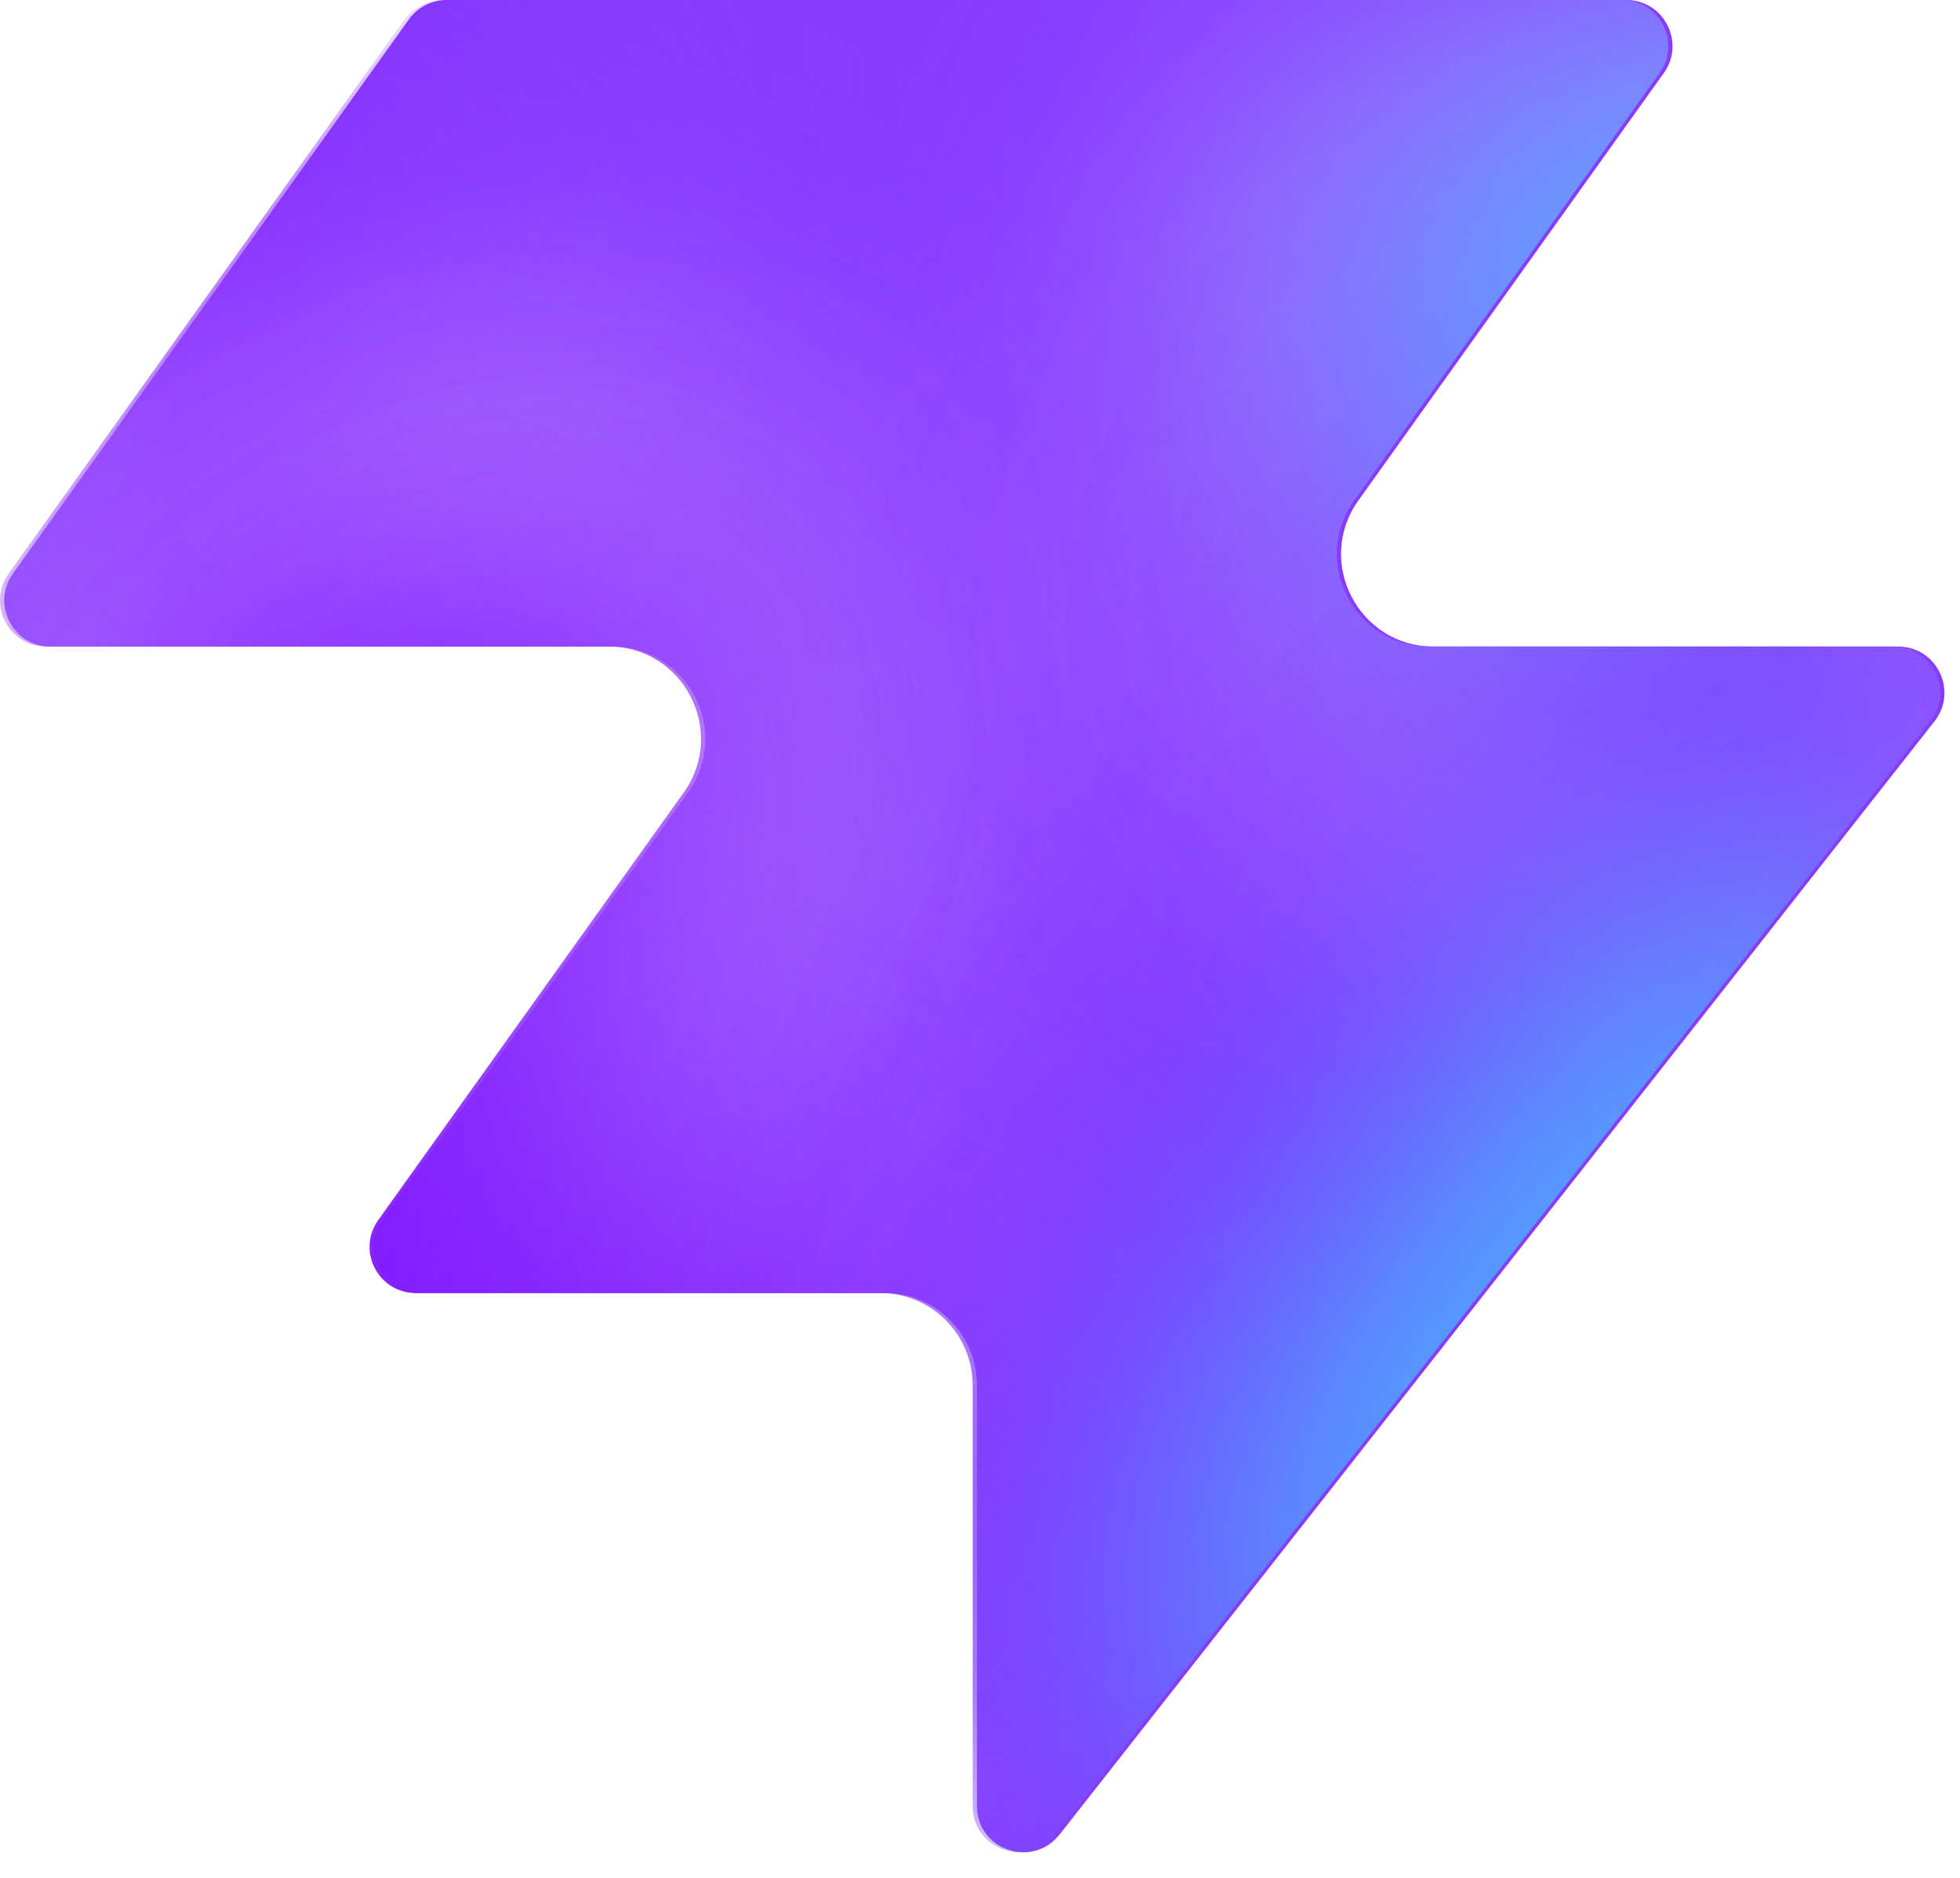
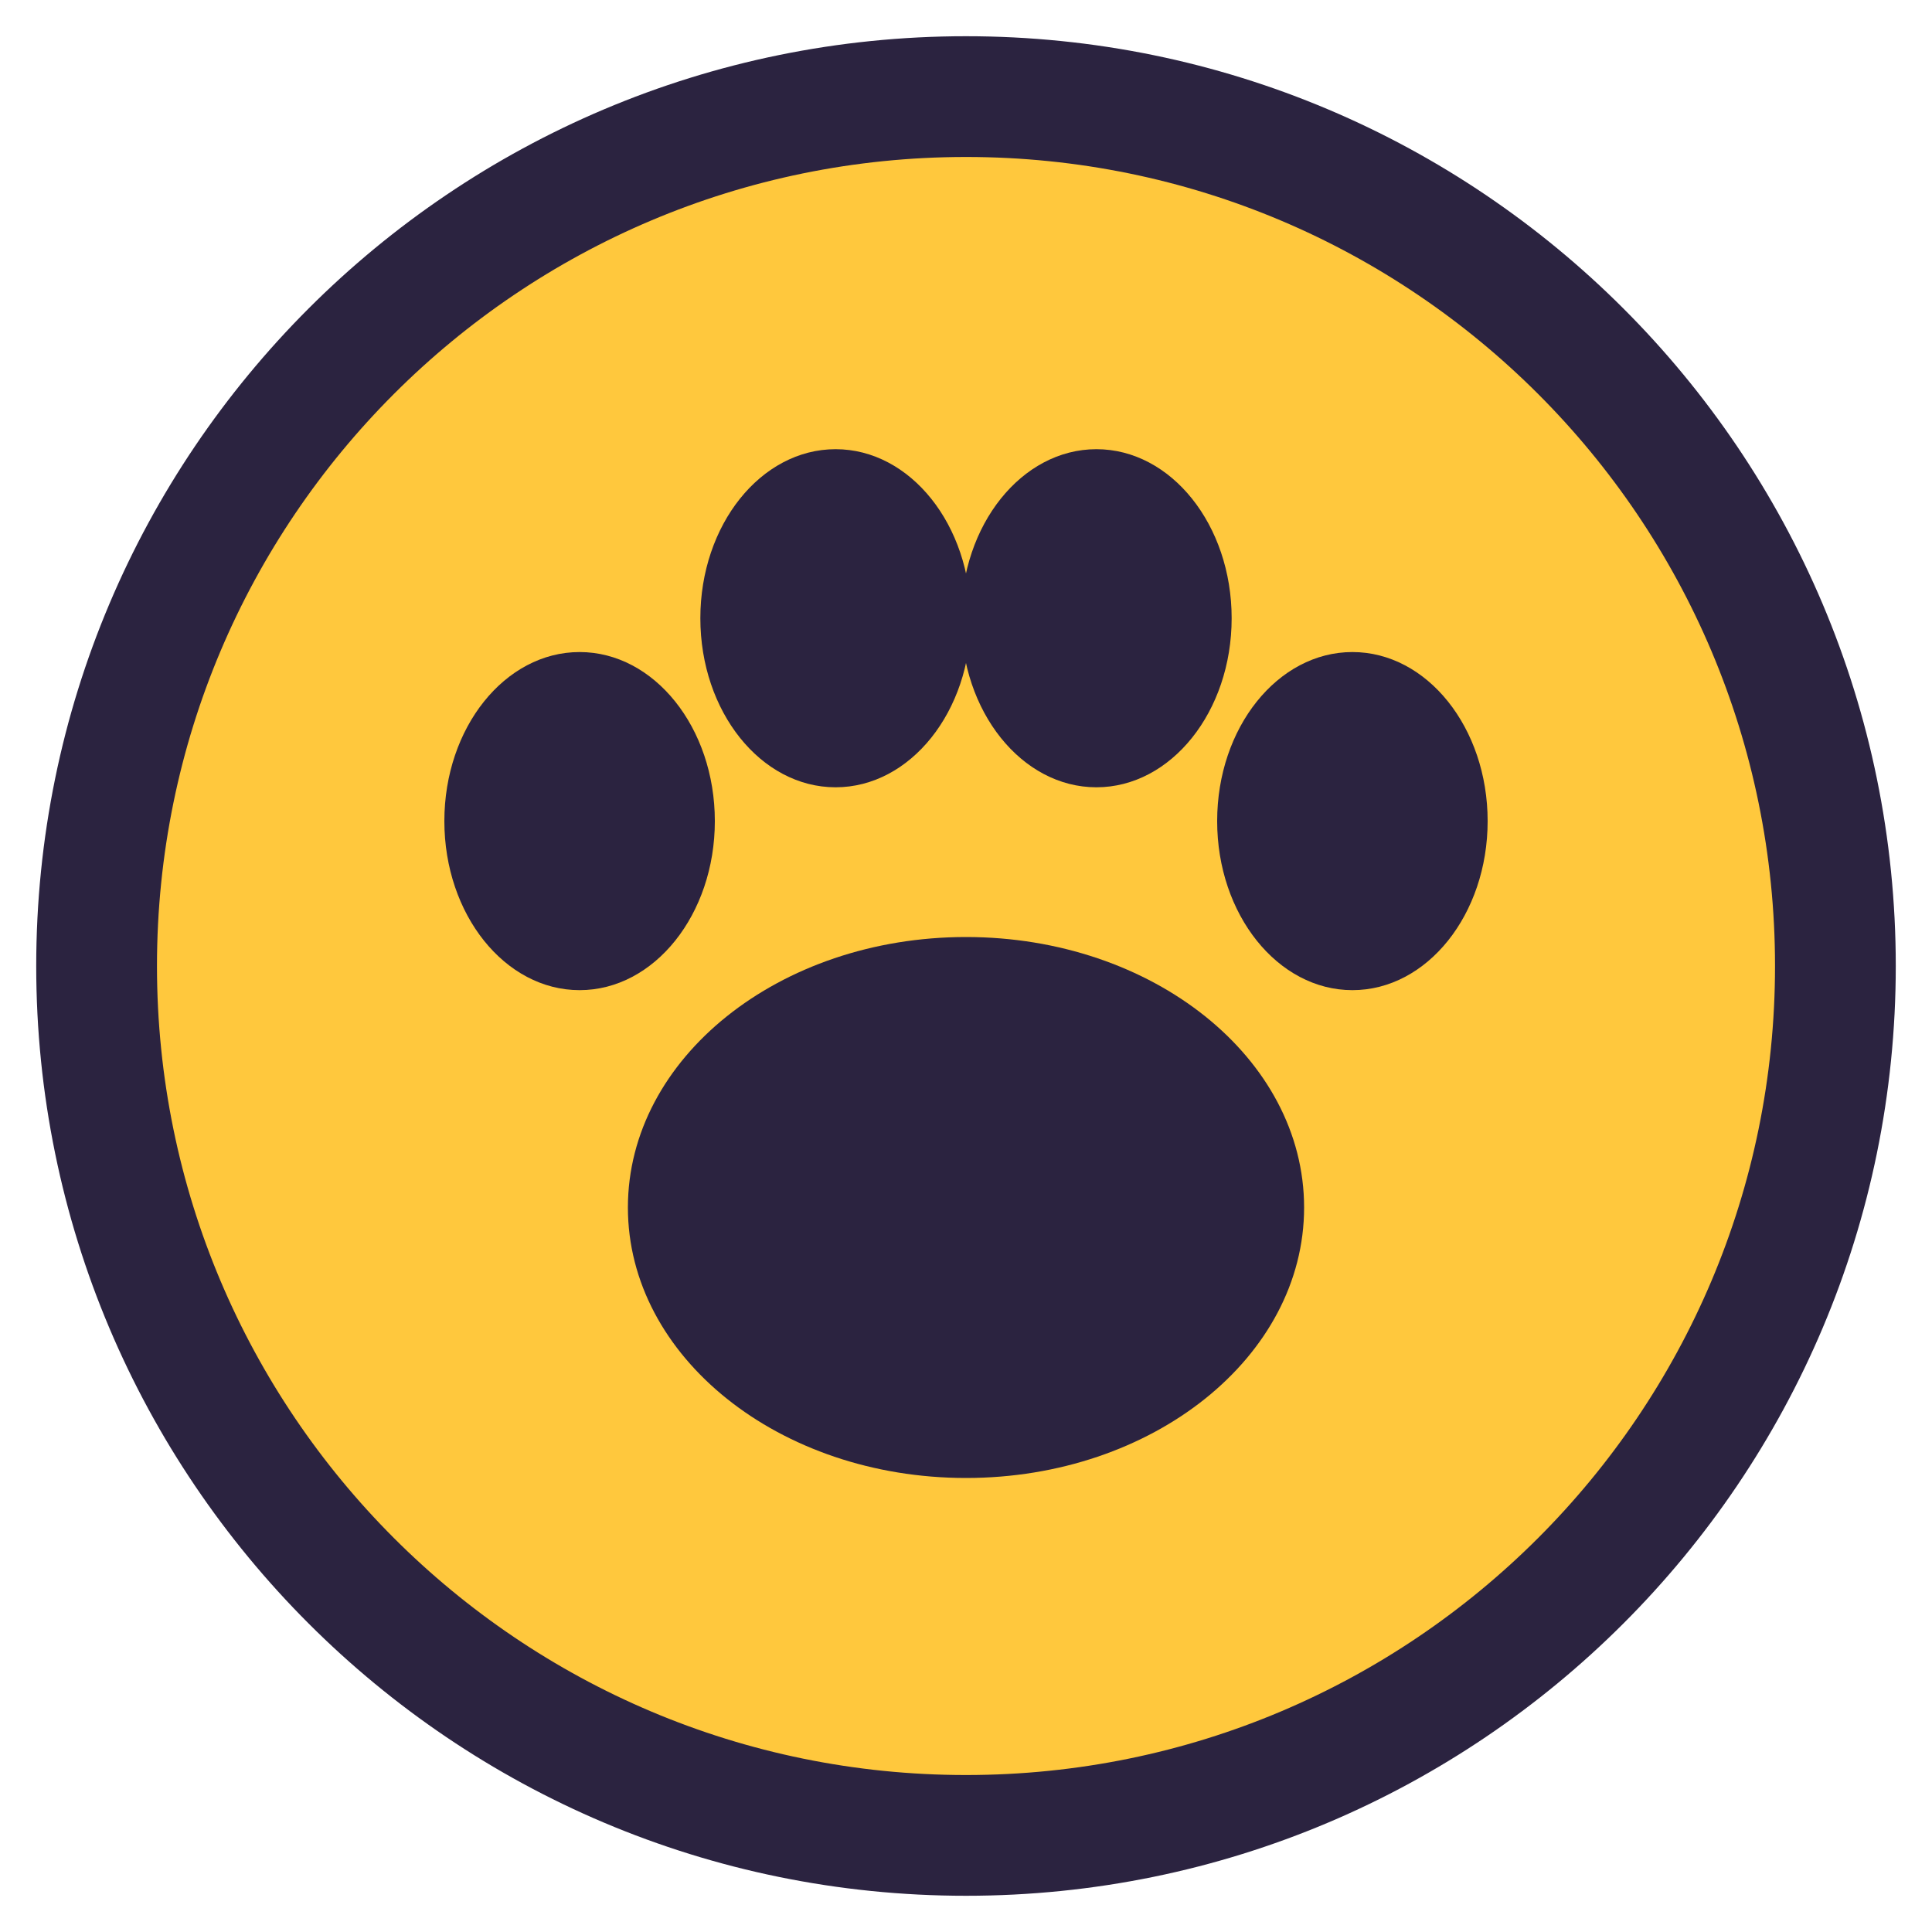
- <svg xmlns="http://www.w3.org/2000/svg" width="48" height="46" fill="none" viewBox="0 0 48 46">
-   <path fill="#863bff" d="M25.946 44.938c-.664.845-2.021.375-2.021-.698V33.937a2.26 2.26 0 0 0-2.262-2.262H10.287c-.92 0-1.456-1.04-.92-1.788l7.48-10.471c1.07-1.497 0-3.578-1.842-3.578H1.237c-.92 0-1.456-1.04-.92-1.788L10.013.474c.214-.297.556-.474.92-.474h28.894c.92 0 1.456 1.04.92 1.788l-7.48 10.471c-1.07 1.498 0 3.579 1.842 3.579h11.377c.943 0 1.473 1.088.89 1.83L25.947 44.94z" style="fill:#863bff;fill:color(display-p3 .525 .23 1);fill-opacity:1" />
-   <mask id="a" width="48" height="46" x="0" y="0" maskUnits="userSpaceOnUse" style="mask-type:alpha">
-     <path fill="#000" d="M25.842 44.938c-.664.844-2.021.375-2.021-.698V33.937a2.26 2.26 0 0 0-2.262-2.262H10.183c-.92 0-1.456-1.04-.92-1.788l7.48-10.471c1.07-1.498 0-3.579-1.842-3.579H1.133c-.92 0-1.456-1.04-.92-1.787L9.91.473c.214-.297.556-.474.92-.474h28.894c.92 0 1.456 1.04.92 1.788l-7.48 10.471c-1.07 1.498 0 3.578 1.842 3.578h11.377c.943 0 1.473 1.088.89 1.832L25.843 44.94z" style="fill:#000;fill-opacity:1" />
-   </mask>
-   <g mask="url(#a)">
-     <g filter="url(#b)">
-       <ellipse cx="5.508" cy="14.704" fill="#ede6ff" rx="5.508" ry="14.704" style="fill:#ede6ff;fill:color(display-p3 .927 .903 1);fill-opacity:1" transform="matrix(.00324 1 1 -.00324 -4.47 31.516)" />
-     </g>
-     <g filter="url(#c)">
-       <ellipse cx="10.399" cy="29.851" fill="#ede6ff" rx="10.399" ry="29.851" style="fill:#ede6ff;fill:color(display-p3 .927 .903 1);fill-opacity:1" transform="matrix(.00324 1 1 -.00324 -39.328 7.883)" />
-     </g>
-     <g filter="url(#d)">
-       <ellipse cx="5.508" cy="30.487" fill="#7e14ff" rx="5.508" ry="30.487" style="fill:#7e14ff;fill:color(display-p3 .492 .077 1);fill-opacity:1" transform="rotate(89.814 -25.913 -14.639)scale(1 -1)" />
-     </g>
-     <g filter="url(#e)">
-       <ellipse cx="5.508" cy="30.599" fill="#7e14ff" rx="5.508" ry="30.599" style="fill:#7e14ff;fill:color(display-p3 .492 .077 1);fill-opacity:1" transform="rotate(89.814 -32.644 -3.334)scale(1 -1)" />
-     </g>
-     <g filter="url(#f)">
-       <ellipse cx="5.508" cy="30.599" fill="#7e14ff" rx="5.508" ry="30.599" style="fill:#7e14ff;fill:color(display-p3 .492 .077 1);fill-opacity:1" transform="matrix(.00324 1 1 -.00324 -34.34 30.47)" />
-     </g>
-     <g filter="url(#g)">
-       <ellipse cx="14.072" cy="22.078" fill="#ede6ff" rx="14.072" ry="22.078" style="fill:#ede6ff;fill:color(display-p3 .927 .903 1);fill-opacity:1" transform="rotate(93.35 24.506 48.493)scale(-1 1)" />
-     </g>
-     <g filter="url(#h)">
-       <ellipse cx="3.47" cy="21.501" fill="#7e14ff" rx="3.47" ry="21.501" style="fill:#7e14ff;fill:color(display-p3 .492 .077 1);fill-opacity:1" transform="rotate(89.009 28.708 47.59)scale(-1 1)" />
-     </g>
-     <g filter="url(#i)">
-       <ellipse cx="3.47" cy="21.501" fill="#7e14ff" rx="3.47" ry="21.501" style="fill:#7e14ff;fill:color(display-p3 .492 .077 1);fill-opacity:1" transform="rotate(89.009 28.708 47.59)scale(-1 1)" />
-     </g>
-     <g filter="url(#j)">
-       <ellipse cx=".387" cy="8.972" fill="#7e14ff" rx="4.407" ry="29.108" style="fill:#7e14ff;fill:color(display-p3 .492 .077 1);fill-opacity:1" transform="rotate(39.51 .387 8.972)" />
-     </g>
-     <g filter="url(#k)">
-       <ellipse cx="47.523" cy="-6.092" fill="#7e14ff" rx="4.407" ry="29.108" style="fill:#7e14ff;fill:color(display-p3 .492 .077 1);fill-opacity:1" transform="rotate(37.892 47.523 -6.092)" />
-     </g>
-     <g filter="url(#l)">
-       <ellipse cx="41.412" cy="6.333" fill="#47bfff" rx="5.971" ry="9.665" style="fill:#47bfff;fill:color(display-p3 .28 .748 1);fill-opacity:1" transform="rotate(37.892 41.412 6.333)" />
-     </g>
-     <g filter="url(#m)">
-       <ellipse cx="-1.879" cy="38.332" fill="#7e14ff" rx="4.407" ry="29.108" style="fill:#7e14ff;fill:color(display-p3 .492 .077 1);fill-opacity:1" transform="rotate(37.892 -1.88 38.332)" />
-     </g>
-     <g filter="url(#n)">
-       <ellipse cx="-1.879" cy="38.332" fill="#7e14ff" rx="4.407" ry="29.108" style="fill:#7e14ff;fill:color(display-p3 .492 .077 1);fill-opacity:1" transform="rotate(37.892 -1.88 38.332)" />
-     </g>
-     <g filter="url(#o)">
-       <ellipse cx="35.651" cy="29.907" fill="#7e14ff" rx="4.407" ry="29.108" style="fill:#7e14ff;fill:color(display-p3 .492 .077 1);fill-opacity:1" transform="rotate(37.892 35.651 29.907)" />
-     </g>
-     <g filter="url(#p)">
-       <ellipse cx="38.418" cy="32.4" fill="#47bfff" rx="5.971" ry="15.297" style="fill:#47bfff;fill:color(display-p3 .28 .748 1);fill-opacity:1" transform="rotate(37.892 38.418 32.4)" />
-     </g>
+ <svg xmlns="http://www.w3.org/2000/svg" viewBox="0 0 40 40">
+   <circle cx="20" cy="20" r="18" fill="#ffc83d" stroke="#2b2340" stroke-width="2.5" />
+   <g fill="#2b2340">
+     <ellipse cx="20" cy="25" rx="7" ry="5.6" />
+     <ellipse cx="12" cy="17" rx="2.8" ry="3.5" />
+     <ellipse cx="17.3" cy="12.8" rx="2.8" ry="3.5" />
+     <ellipse cx="22.7" cy="12.8" rx="2.8" ry="3.5" />
+     <ellipse cx="28" cy="17" rx="2.8" ry="3.5" />
  </g>
-   <defs>
-     <filter id="b" width="60.045" height="41.654" x="-19.77" y="16.149" color-interpolation-filters="sRGB" filterUnits="userSpaceOnUse">
-       <feFlood flood-opacity="0" result="BackgroundImageFix" />
-       <feBlend in="SourceGraphic" in2="BackgroundImageFix" result="shape" />
-       <feGaussianBlur result="effect1_foregroundBlur_2002_17158" stdDeviation="7.659" />
-     </filter>
-     <filter id="c" width="90.34" height="51.437" x="-54.613" y="-7.533" color-interpolation-filters="sRGB" filterUnits="userSpaceOnUse">
-       <feFlood flood-opacity="0" result="BackgroundImageFix" />
-       <feBlend in="SourceGraphic" in2="BackgroundImageFix" result="shape" />
-       <feGaussianBlur result="effect1_foregroundBlur_2002_17158" stdDeviation="7.659" />
-     </filter>
-     <filter id="d" width="79.355" height="29.4" x="-49.64" y="2.03" color-interpolation-filters="sRGB" filterUnits="userSpaceOnUse">
-       <feFlood flood-opacity="0" result="BackgroundImageFix" />
-       <feBlend in="SourceGraphic" in2="BackgroundImageFix" result="shape" />
-       <feGaussianBlur result="effect1_foregroundBlur_2002_17158" stdDeviation="4.596" />
-     </filter>
-     <filter id="e" width="79.579" height="29.4" x="-45.045" y="20.029" color-interpolation-filters="sRGB" filterUnits="userSpaceOnUse">
-       <feFlood flood-opacity="0" result="BackgroundImageFix" />
-       <feBlend in="SourceGraphic" in2="BackgroundImageFix" result="shape" />
-       <feGaussianBlur result="effect1_foregroundBlur_2002_17158" stdDeviation="4.596" />
-     </filter>
-     <filter id="f" width="79.579" height="29.4" x="-43.513" y="21.178" color-interpolation-filters="sRGB" filterUnits="userSpaceOnUse">
-       <feFlood flood-opacity="0" result="BackgroundImageFix" />
-       <feBlend in="SourceGraphic" in2="BackgroundImageFix" result="shape" />
-       <feGaussianBlur result="effect1_foregroundBlur_2002_17158" stdDeviation="4.596" />
-     </filter>
-     <filter id="g" width="74.749" height="58.852" x="15.756" y="-17.901" color-interpolation-filters="sRGB" filterUnits="userSpaceOnUse">
-       <feFlood flood-opacity="0" result="BackgroundImageFix" />
-       <feBlend in="SourceGraphic" in2="BackgroundImageFix" result="shape" />
-       <feGaussianBlur result="effect1_foregroundBlur_2002_17158" stdDeviation="7.659" />
-     </filter>
-     <filter id="h" width="61.377" height="25.362" x="23.548" y="2.284" color-interpolation-filters="sRGB" filterUnits="userSpaceOnUse">
-       <feFlood flood-opacity="0" result="BackgroundImageFix" />
-       <feBlend in="SourceGraphic" in2="BackgroundImageFix" result="shape" />
-       <feGaussianBlur result="effect1_foregroundBlur_2002_17158" stdDeviation="4.596" />
-     </filter>
-     <filter id="i" width="61.377" height="25.362" x="23.548" y="2.284" color-interpolation-filters="sRGB" filterUnits="userSpaceOnUse">
-       <feFlood flood-opacity="0" result="BackgroundImageFix" />
-       <feBlend in="SourceGraphic" in2="BackgroundImageFix" result="shape" />
-       <feGaussianBlur result="effect1_foregroundBlur_2002_17158" stdDeviation="4.596" />
-     </filter>
-     <filter id="j" width="56.045" height="63.649" x="-27.636" y="-22.853" color-interpolation-filters="sRGB" filterUnits="userSpaceOnUse">
-       <feFlood flood-opacity="0" result="BackgroundImageFix" />
-       <feBlend in="SourceGraphic" in2="BackgroundImageFix" result="shape" />
-       <feGaussianBlur result="effect1_foregroundBlur_2002_17158" stdDeviation="4.596" />
-     </filter>
-     <filter id="k" width="54.814" height="64.646" x="20.116" y="-38.415" color-interpolation-filters="sRGB" filterUnits="userSpaceOnUse">
-       <feFlood flood-opacity="0" result="BackgroundImageFix" />
-       <feBlend in="SourceGraphic" in2="BackgroundImageFix" result="shape" />
-       <feGaussianBlur result="effect1_foregroundBlur_2002_17158" stdDeviation="4.596" />
-     </filter>
-     <filter id="l" width="33.541" height="35.313" x="24.641" y="-11.323" color-interpolation-filters="sRGB" filterUnits="userSpaceOnUse">
-       <feFlood flood-opacity="0" result="BackgroundImageFix" />
-       <feBlend in="SourceGraphic" in2="BackgroundImageFix" result="shape" />
-       <feGaussianBlur result="effect1_foregroundBlur_2002_17158" stdDeviation="4.596" />
-     </filter>
-     <filter id="m" width="54.814" height="64.646" x="-29.286" y="6.009" color-interpolation-filters="sRGB" filterUnits="userSpaceOnUse">
-       <feFlood flood-opacity="0" result="BackgroundImageFix" />
-       <feBlend in="SourceGraphic" in2="BackgroundImageFix" result="shape" />
-       <feGaussianBlur result="effect1_foregroundBlur_2002_17158" stdDeviation="4.596" />
-     </filter>
-     <filter id="n" width="54.814" height="64.646" x="-29.286" y="6.009" color-interpolation-filters="sRGB" filterUnits="userSpaceOnUse">
-       <feFlood flood-opacity="0" result="BackgroundImageFix" />
-       <feBlend in="SourceGraphic" in2="BackgroundImageFix" result="shape" />
-       <feGaussianBlur result="effect1_foregroundBlur_2002_17158" stdDeviation="4.596" />
-     </filter>
-     <filter id="o" width="54.814" height="64.646" x="8.244" y="-2.416" color-interpolation-filters="sRGB" filterUnits="userSpaceOnUse">
-       <feFlood flood-opacity="0" result="BackgroundImageFix" />
-       <feBlend in="SourceGraphic" in2="BackgroundImageFix" result="shape" />
-       <feGaussianBlur result="effect1_foregroundBlur_2002_17158" stdDeviation="4.596" />
-     </filter>
-     <filter id="p" width="39.409" height="43.623" x="18.713" y="10.588" color-interpolation-filters="sRGB" filterUnits="userSpaceOnUse">
-       <feFlood flood-opacity="0" result="BackgroundImageFix" />
-       <feBlend in="SourceGraphic" in2="BackgroundImageFix" result="shape" />
-       <feGaussianBlur result="effect1_foregroundBlur_2002_17158" stdDeviation="4.596" />
-     </filter>
-   </defs>
</svg>
